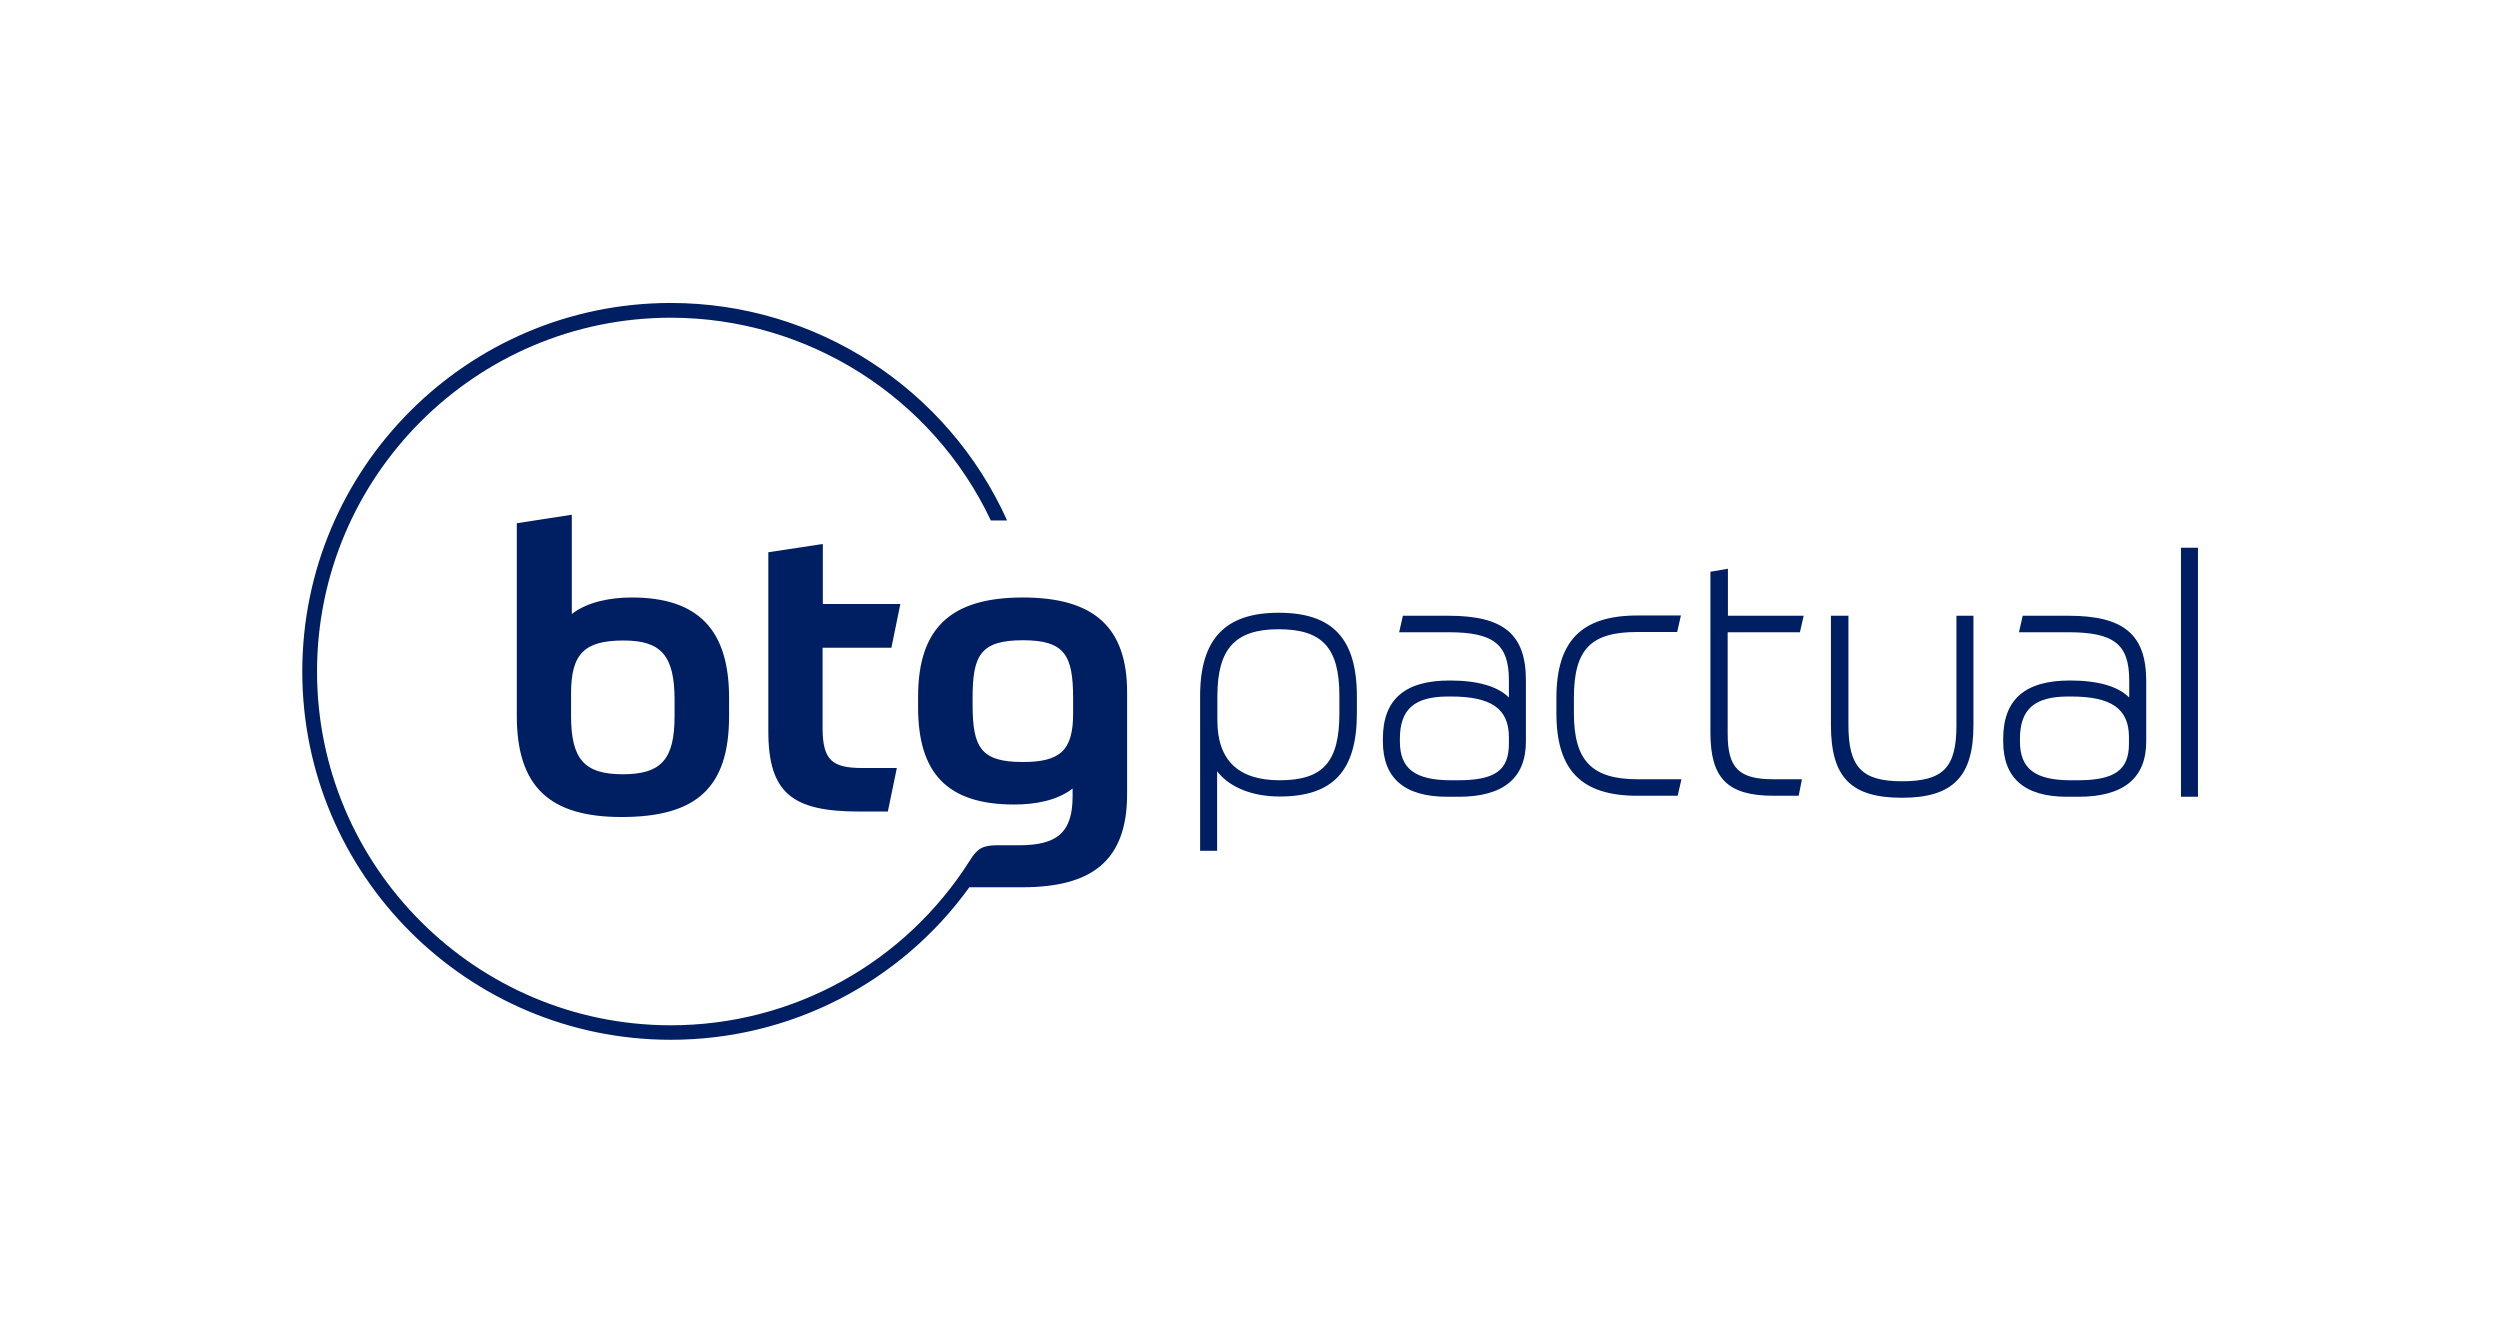
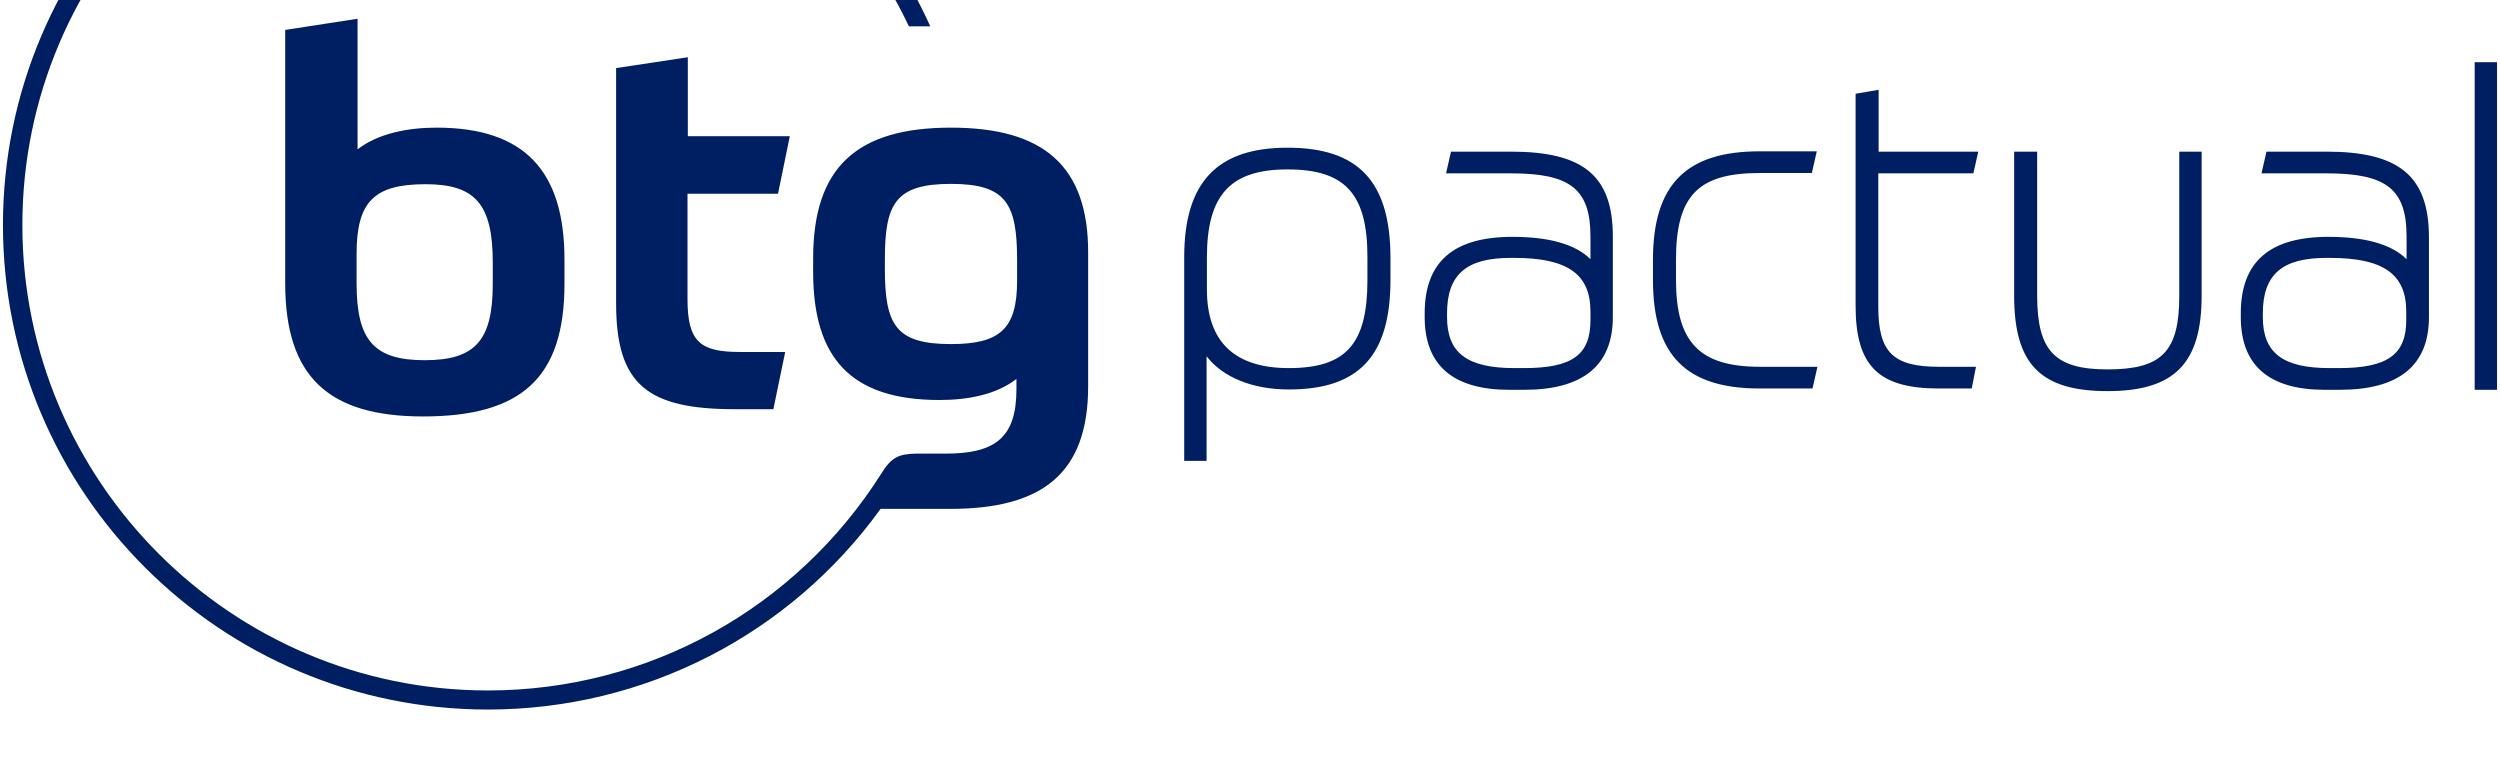
- <svg xmlns="http://www.w3.org/2000/svg" version="1.1" id="Layer_1" x="0px" y="0px" viewBox="0 0 999.9 536.6" width="1000" height="537" style="enable-background:new 0 0 999.9 536.6;" xml:space="preserve">
+ <svg xmlns="http://www.w3.org/2000/svg" version="1.1" id="Layer_1" x="0px" y="0px" viewBox="120 200 760 230" width="760" height="230" style="enable-background:new 0 0 999.9 536.6;" xml:space="preserve">
  <style type="text/css">
	.st0{fill:#001E62;}
</style>
  <g>
    <g id="btg_pactual_-_logo_23_">
      <path id="btg_24_" class="st0" d="M409.1,238.8c-28.7,0-41.9,12.1-41.9,39.7v4.2c0,26.2,11.5,38.9,38.4,38.9    c8.6,0,17.2-1.6,23.4-6.4v3.1c0,14.7-6.4,19.6-21.5,19.6h-9c-5.1,0.1-7.5,1-10.6,6.1l0,0c-25.9,40.9-70.7,65.9-119.6,65.9    c-78,0-141.5-63.5-141.5-141.5s63.5-141.5,141.5-141.5c54.8,0,104.7,31.8,128,81.1h6.5c-23.8-52.9-76.5-87-134.5-87    c-81.3,0-147.4,66.1-147.4,147.4S187,415.7,268.3,415.7c47.8,0,91.9-22.9,119.4-61h21.1c27.8,0,42-10.5,42-37.3V277    C450.9,250.4,437.2,238.8,409.1,238.8z M429.2,285.3c0,14.7-5.2,19.3-20.1,19.3c-16.8,0-20.1-5.8-20.1-22.9V279    c0-16.9,3-23.1,20.1-23.1c16.8,0,20.1,6,20.1,23.2V285.3z M206.7,209.1v77c0,28.5,13.2,40.5,41.9,40.5c29.8,0,43-11.6,43-40.3    v-7.4c0-27-12.2-40.1-38.9-40.1c-8.5,0-17.7,1.7-24,6.6v-39.7L206.7,209.1z M249.4,256c15,0,20.4,6,20.4,23.7v6.6    c0,17.2-5.3,23.2-20.7,23.2c-15.4,0-20.7-6-20.7-23.4v-8.9C228.4,261.3,233.7,256,249.4,256z M356.5,259l3.6-17.6h-31v-24    l-21.8,3.3v71.6c0,24.8,9.7,32.1,36.2,32.1h11.6l3.6-17.4H345c-12.1,0-16-3-16-16.1v-32H356.5z" />
      <path id="pactual_24_" class="st0" d="M511.4,244.9c-21.5,0-31.4,10.6-31.4,33.3v61.9h6.8v-31.8c4.9,6.4,14,10.1,25,10.1    c21.4,0,30.9-10.3,30.9-33.3v-7C542.6,255.2,533,244.9,511.4,244.9z M535.7,285.1c0,19.5-6.5,26.8-23.9,26.8    c-16.5,0-24.9-8-24.9-23.9v-9.7c0-19,7.1-26.8,24.5-26.8c17.5,0,24.3,7.4,24.3,26.6V285.1z M827.3,246.1h-18.3l-1.5,6.6h19.8    c18.2,0,24.3,4.8,24.3,19.2v6.9c-4.5-4.5-12.5-6.8-23.7-6.8c-18,0-26.7,7.6-26.7,23.3v1.1c0,14.7,8.6,22.1,25.5,22.1h4.6    c18,0,27.1-7.4,27.1-22.1v-24.5C858.3,253.5,849.3,246.1,827.3,246.1z M851.5,297.3c0,10.5-5.7,14.6-20.5,14.6h-2.8    c-14.2,0-20.3-4.6-20.3-15.5v-1.1c0-11.8,5.8-16.9,19.3-16.9h1.1c16.2,0,23.2,4.9,23.2,16.3L851.5,297.3L851.5,297.3z     M872.3,218.9v99.6h6.8v-99.6L872.3,218.9L872.3,218.9z M719.9,252.7l1.5-6.6h-30.3v-18.8l-7,1.2v64.4c0,18.3,6.9,25.2,25.3,25.2    h10l1.3-6.6h-11.3c-13.9,0-18.4-4.4-18.4-18.2v-40.6L719.9,252.7L719.9,252.7z M782.5,289.9c0,17-5.3,22.4-21.8,22.4    c-16,0-21.4-5.6-21.4-22.4v-43.8h-7v43.8c0,20.8,8,29,28.4,29c20.3,0,28.6-8.4,28.6-29v-43.8h-6.8L782.5,289.9L782.5,289.9z     M579.4,246.1h-18.3l-1.5,6.6h19.8c18,0,24.1,4.8,24.1,19.2v6.9c-4.5-4.5-12.5-6.8-23.7-6.8c-18,0-26.7,7.6-26.7,23.3v1.1    c0,14.7,8.7,22.1,25.7,22.1h4.6c17.8,0,26.9-7.4,26.9-22.1v-24.5C610.3,253.5,601.4,246.1,579.4,246.1z M603.5,297.3    c0,10.6-5.5,14.6-20.3,14.6h-2.8c-14.4,0-20.5-4.6-20.5-15.5v-1.1c0-11.8,5.8-16.9,19.3-16.9h1.1c16.2,0,23.2,4.9,23.2,16.3    L603.5,297.3L603.5,297.3z M629.5,285.1V279c0-19.5,6.7-26.4,25.4-26.4h15.9l1.5-6.6h-17.4c-22.4,0-32.4,10.2-32.4,33v6.1    c0,22.8,10,33,32.4,33H671l1.5-6.6H655C636.7,311.5,629.5,304.1,629.5,285.1z" />
    </g>
  </g>
</svg>
